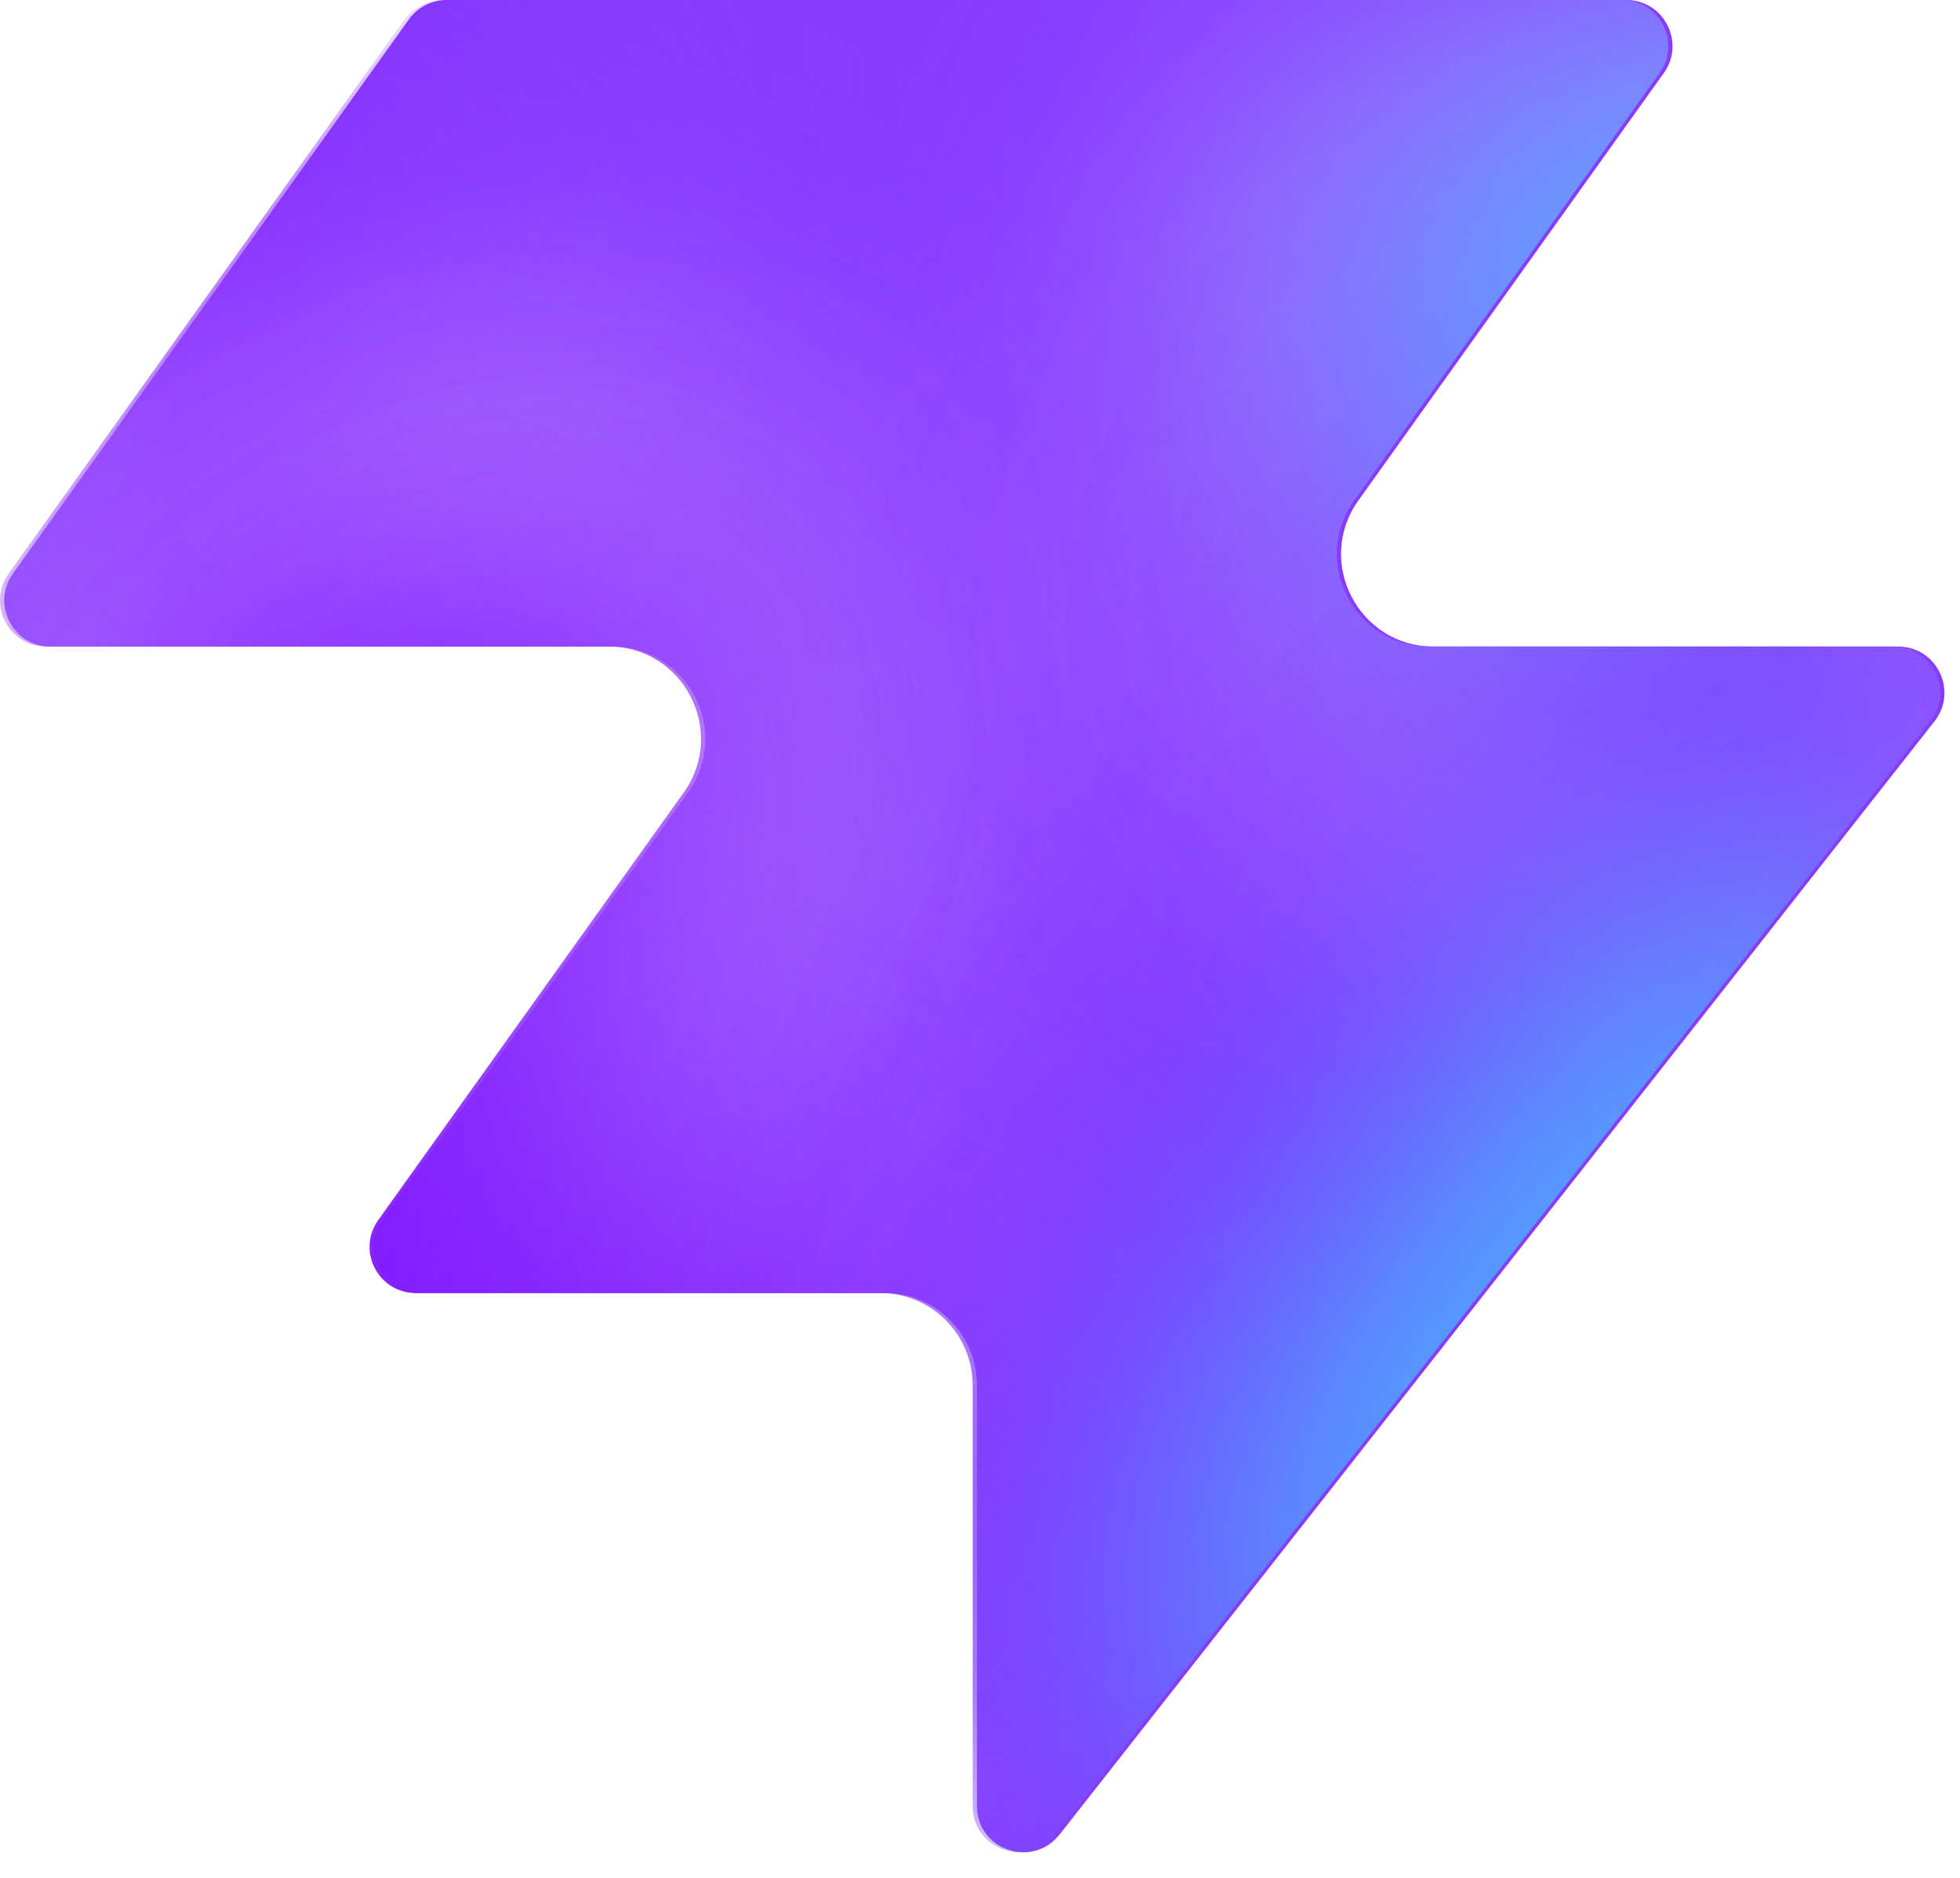
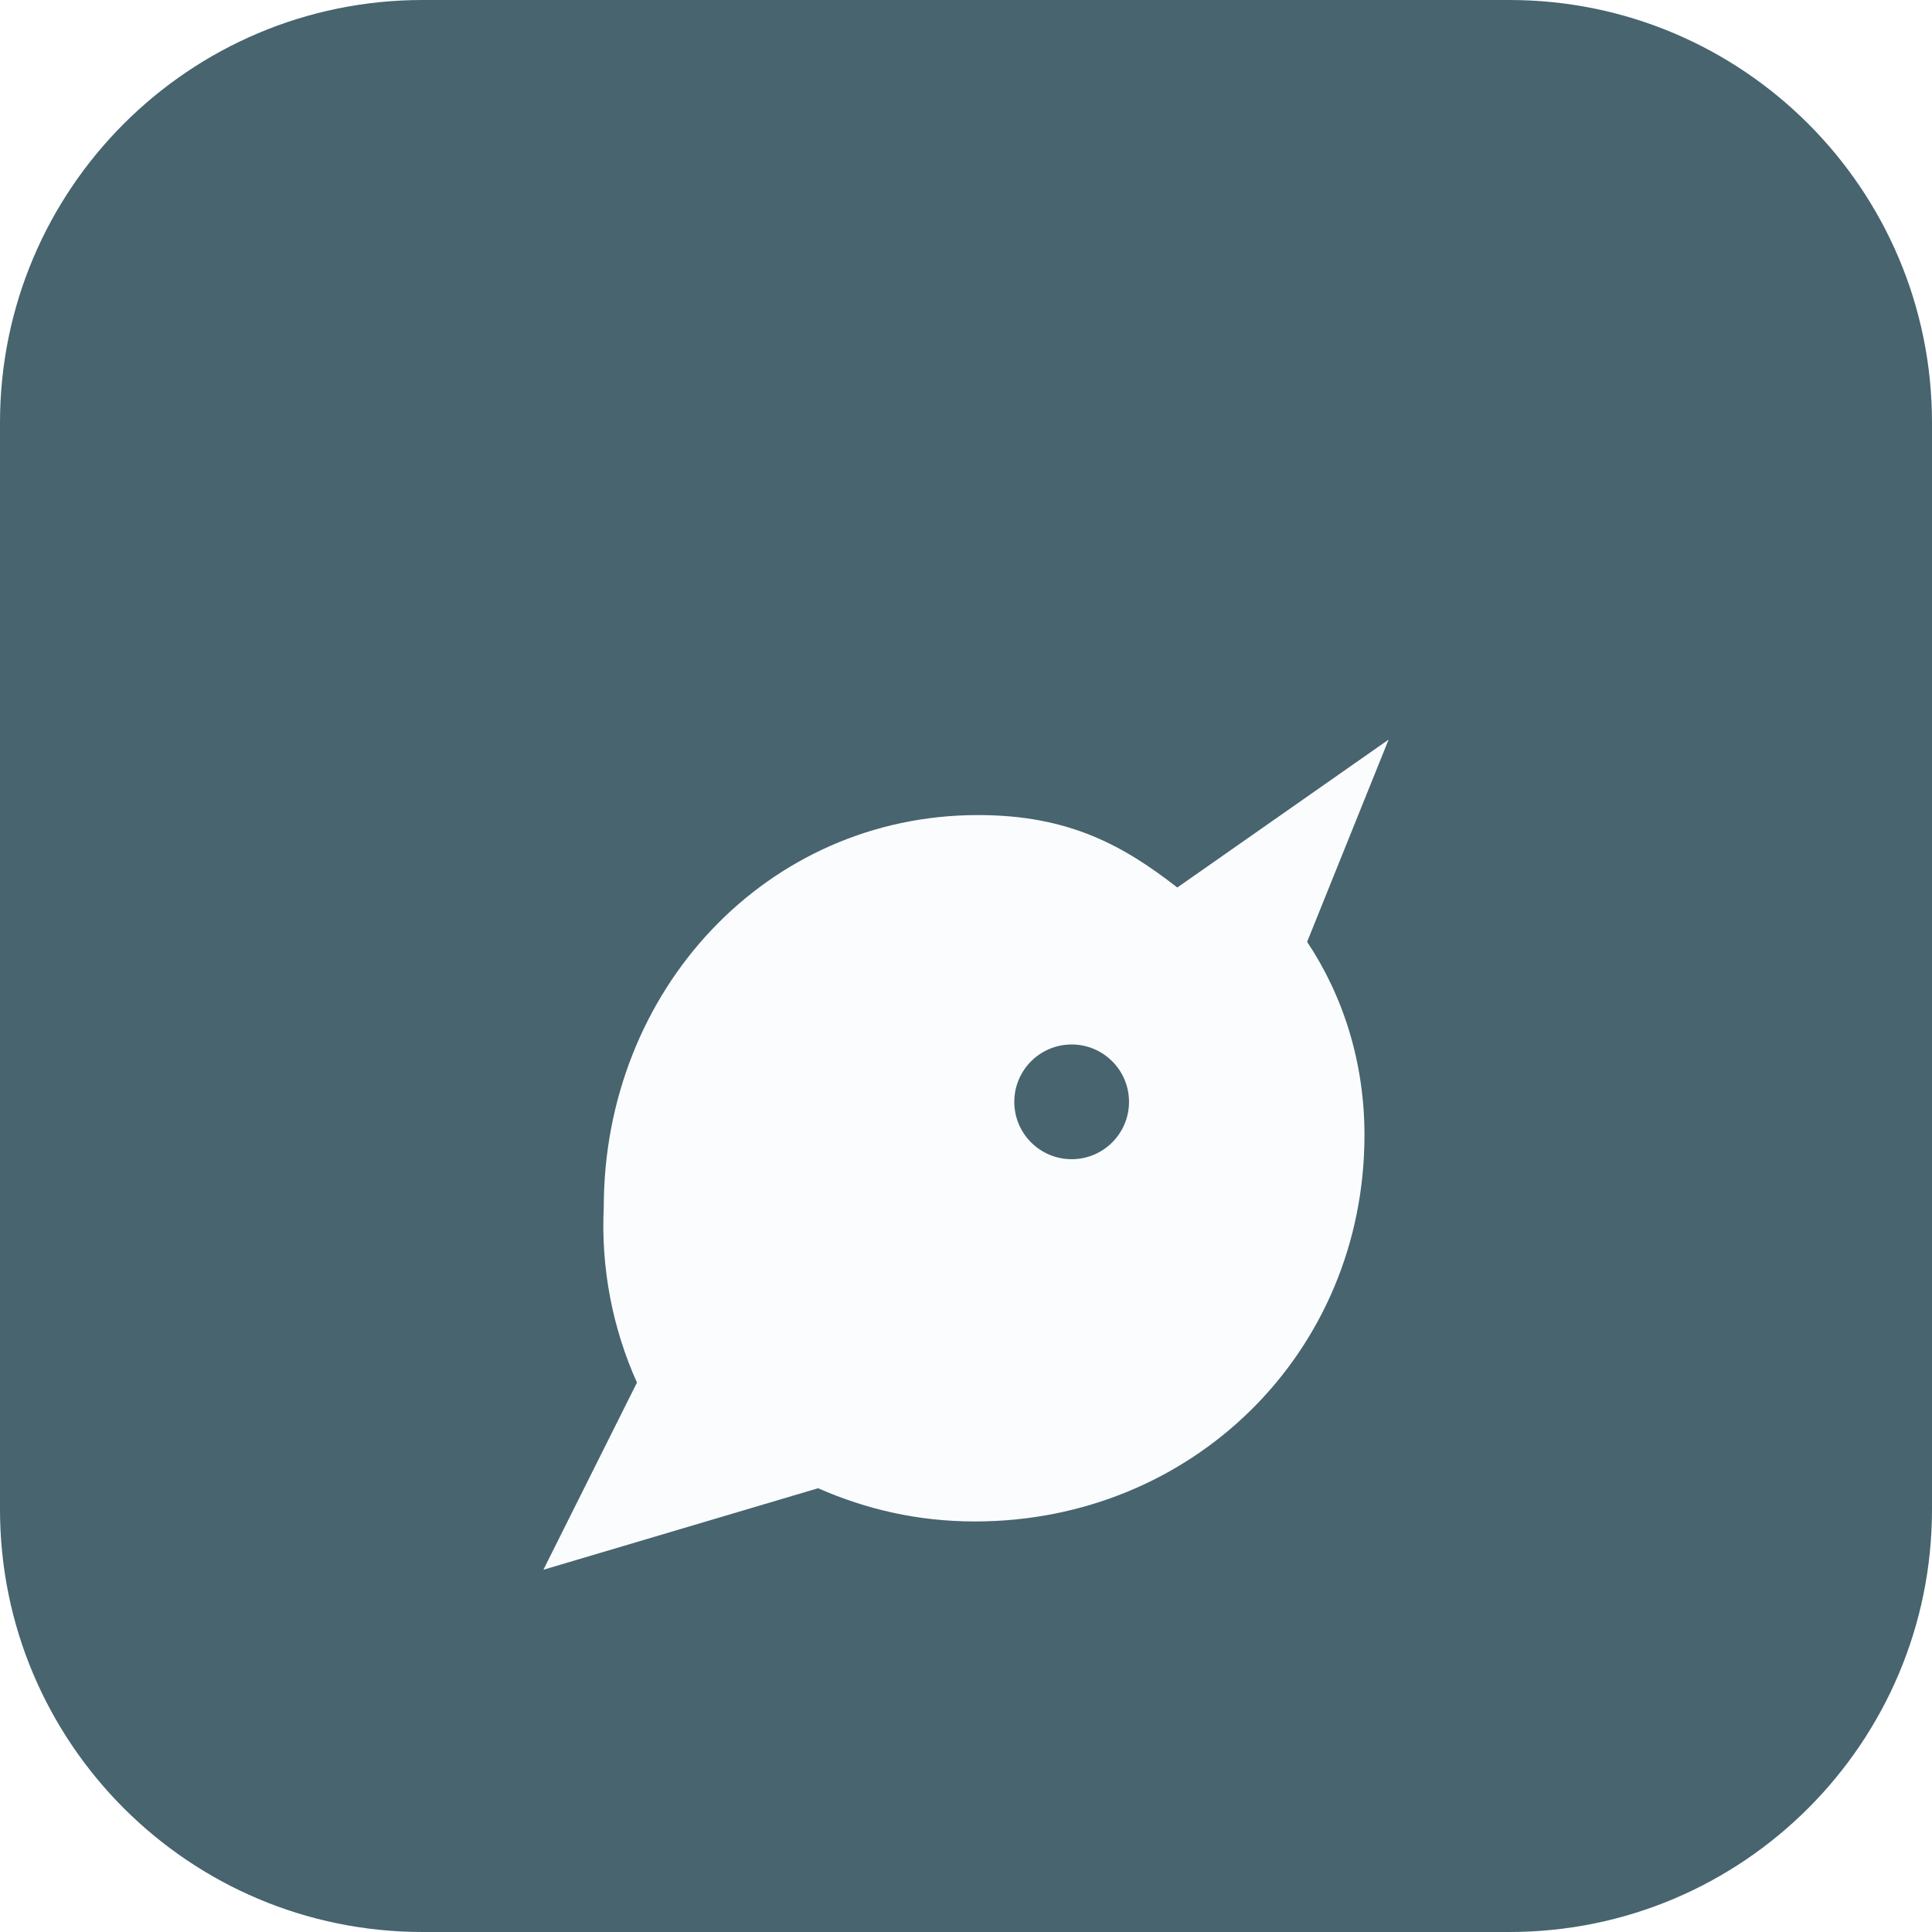
- <svg xmlns="http://www.w3.org/2000/svg" width="48" height="46" fill="none" viewBox="0 0 48 46">
-   <path fill="#863bff" d="M25.946 44.938c-.664.845-2.021.375-2.021-.698V33.937a2.26 2.26 0 0 0-2.262-2.262H10.287c-.92 0-1.456-1.04-.92-1.788l7.48-10.471c1.07-1.497 0-3.578-1.842-3.578H1.237c-.92 0-1.456-1.04-.92-1.788L10.013.474c.214-.297.556-.474.92-.474h28.894c.92 0 1.456 1.04.92 1.788l-7.48 10.471c-1.07 1.498 0 3.579 1.842 3.579h11.377c.943 0 1.473 1.088.89 1.83L25.947 44.94z" style="fill:#863bff;fill:color(display-p3 .525 .23 1);fill-opacity:1" />
-   <mask id="a" width="48" height="46" x="0" y="0" maskUnits="userSpaceOnUse" style="mask-type:alpha">
-     <path fill="#000" d="M25.842 44.938c-.664.844-2.021.375-2.021-.698V33.937a2.26 2.26 0 0 0-2.262-2.262H10.183c-.92 0-1.456-1.04-.92-1.788l7.48-10.471c1.07-1.498 0-3.579-1.842-3.579H1.133c-.92 0-1.456-1.04-.92-1.787L9.91.473c.214-.297.556-.474.92-.474h28.894c.92 0 1.456 1.04.92 1.788l-7.48 10.471c-1.07 1.498 0 3.578 1.842 3.578h11.377c.943 0 1.473 1.088.89 1.832L25.843 44.94z" style="fill:#000;fill-opacity:1" />
-   </mask>
-   <g mask="url(#a)">
-     <g filter="url(#b)">
-       <ellipse cx="5.508" cy="14.704" fill="#ede6ff" rx="5.508" ry="14.704" style="fill:#ede6ff;fill:color(display-p3 .927 .903 1);fill-opacity:1" transform="matrix(.00324 1 1 -.00324 -4.47 31.516)" />
-     </g>
-     <g filter="url(#c)">
-       <ellipse cx="10.399" cy="29.851" fill="#ede6ff" rx="10.399" ry="29.851" style="fill:#ede6ff;fill:color(display-p3 .927 .903 1);fill-opacity:1" transform="matrix(.00324 1 1 -.00324 -39.328 7.883)" />
-     </g>
-     <g filter="url(#d)">
-       <ellipse cx="5.508" cy="30.487" fill="#7e14ff" rx="5.508" ry="30.487" style="fill:#7e14ff;fill:color(display-p3 .492 .077 1);fill-opacity:1" transform="rotate(89.814 -25.913 -14.639)scale(1 -1)" />
-     </g>
-     <g filter="url(#e)">
-       <ellipse cx="5.508" cy="30.599" fill="#7e14ff" rx="5.508" ry="30.599" style="fill:#7e14ff;fill:color(display-p3 .492 .077 1);fill-opacity:1" transform="rotate(89.814 -32.644 -3.334)scale(1 -1)" />
-     </g>
-     <g filter="url(#f)">
-       <ellipse cx="5.508" cy="30.599" fill="#7e14ff" rx="5.508" ry="30.599" style="fill:#7e14ff;fill:color(display-p3 .492 .077 1);fill-opacity:1" transform="matrix(.00324 1 1 -.00324 -34.34 30.47)" />
-     </g>
-     <g filter="url(#g)">
-       <ellipse cx="14.072" cy="22.078" fill="#ede6ff" rx="14.072" ry="22.078" style="fill:#ede6ff;fill:color(display-p3 .927 .903 1);fill-opacity:1" transform="rotate(93.35 24.506 48.493)scale(-1 1)" />
-     </g>
-     <g filter="url(#h)">
-       <ellipse cx="3.47" cy="21.501" fill="#7e14ff" rx="3.47" ry="21.501" style="fill:#7e14ff;fill:color(display-p3 .492 .077 1);fill-opacity:1" transform="rotate(89.009 28.708 47.59)scale(-1 1)" />
-     </g>
-     <g filter="url(#i)">
-       <ellipse cx="3.47" cy="21.501" fill="#7e14ff" rx="3.47" ry="21.501" style="fill:#7e14ff;fill:color(display-p3 .492 .077 1);fill-opacity:1" transform="rotate(89.009 28.708 47.59)scale(-1 1)" />
-     </g>
-     <g filter="url(#j)">
-       <ellipse cx=".387" cy="8.972" fill="#7e14ff" rx="4.407" ry="29.108" style="fill:#7e14ff;fill:color(display-p3 .492 .077 1);fill-opacity:1" transform="rotate(39.51 .387 8.972)" />
-     </g>
-     <g filter="url(#k)">
-       <ellipse cx="47.523" cy="-6.092" fill="#7e14ff" rx="4.407" ry="29.108" style="fill:#7e14ff;fill:color(display-p3 .492 .077 1);fill-opacity:1" transform="rotate(37.892 47.523 -6.092)" />
-     </g>
-     <g filter="url(#l)">
-       <ellipse cx="41.412" cy="6.333" fill="#47bfff" rx="5.971" ry="9.665" style="fill:#47bfff;fill:color(display-p3 .28 .748 1);fill-opacity:1" transform="rotate(37.892 41.412 6.333)" />
-     </g>
-     <g filter="url(#m)">
-       <ellipse cx="-1.879" cy="38.332" fill="#7e14ff" rx="4.407" ry="29.108" style="fill:#7e14ff;fill:color(display-p3 .492 .077 1);fill-opacity:1" transform="rotate(37.892 -1.88 38.332)" />
-     </g>
-     <g filter="url(#n)">
-       <ellipse cx="-1.879" cy="38.332" fill="#7e14ff" rx="4.407" ry="29.108" style="fill:#7e14ff;fill:color(display-p3 .492 .077 1);fill-opacity:1" transform="rotate(37.892 -1.88 38.332)" />
-     </g>
-     <g filter="url(#o)">
-       <ellipse cx="35.651" cy="29.907" fill="#7e14ff" rx="4.407" ry="29.108" style="fill:#7e14ff;fill:color(display-p3 .492 .077 1);fill-opacity:1" transform="rotate(37.892 35.651 29.907)" />
-     </g>
-     <g filter="url(#p)">
-       <ellipse cx="38.418" cy="32.4" fill="#47bfff" rx="5.971" ry="15.297" style="fill:#47bfff;fill:color(display-p3 .28 .748 1);fill-opacity:1" transform="rotate(37.892 38.418 32.4)" />
-     </g>
-   </g>
-   <defs>
-     <filter id="b" width="60.045" height="41.654" x="-19.77" y="16.149" color-interpolation-filters="sRGB" filterUnits="userSpaceOnUse">
-       <feFlood flood-opacity="0" result="BackgroundImageFix" />
-       <feBlend in="SourceGraphic" in2="BackgroundImageFix" result="shape" />
-       <feGaussianBlur result="effect1_foregroundBlur_2002_17158" stdDeviation="7.659" />
-     </filter>
-     <filter id="c" width="90.34" height="51.437" x="-54.613" y="-7.533" color-interpolation-filters="sRGB" filterUnits="userSpaceOnUse">
-       <feFlood flood-opacity="0" result="BackgroundImageFix" />
-       <feBlend in="SourceGraphic" in2="BackgroundImageFix" result="shape" />
-       <feGaussianBlur result="effect1_foregroundBlur_2002_17158" stdDeviation="7.659" />
-     </filter>
-     <filter id="d" width="79.355" height="29.4" x="-49.64" y="2.03" color-interpolation-filters="sRGB" filterUnits="userSpaceOnUse">
-       <feFlood flood-opacity="0" result="BackgroundImageFix" />
-       <feBlend in="SourceGraphic" in2="BackgroundImageFix" result="shape" />
-       <feGaussianBlur result="effect1_foregroundBlur_2002_17158" stdDeviation="4.596" />
-     </filter>
-     <filter id="e" width="79.579" height="29.4" x="-45.045" y="20.029" color-interpolation-filters="sRGB" filterUnits="userSpaceOnUse">
-       <feFlood flood-opacity="0" result="BackgroundImageFix" />
-       <feBlend in="SourceGraphic" in2="BackgroundImageFix" result="shape" />
-       <feGaussianBlur result="effect1_foregroundBlur_2002_17158" stdDeviation="4.596" />
-     </filter>
-     <filter id="f" width="79.579" height="29.4" x="-43.513" y="21.178" color-interpolation-filters="sRGB" filterUnits="userSpaceOnUse">
-       <feFlood flood-opacity="0" result="BackgroundImageFix" />
-       <feBlend in="SourceGraphic" in2="BackgroundImageFix" result="shape" />
-       <feGaussianBlur result="effect1_foregroundBlur_2002_17158" stdDeviation="4.596" />
-     </filter>
-     <filter id="g" width="74.749" height="58.852" x="15.756" y="-17.901" color-interpolation-filters="sRGB" filterUnits="userSpaceOnUse">
-       <feFlood flood-opacity="0" result="BackgroundImageFix" />
-       <feBlend in="SourceGraphic" in2="BackgroundImageFix" result="shape" />
-       <feGaussianBlur result="effect1_foregroundBlur_2002_17158" stdDeviation="7.659" />
-     </filter>
-     <filter id="h" width="61.377" height="25.362" x="23.548" y="2.284" color-interpolation-filters="sRGB" filterUnits="userSpaceOnUse">
-       <feFlood flood-opacity="0" result="BackgroundImageFix" />
-       <feBlend in="SourceGraphic" in2="BackgroundImageFix" result="shape" />
-       <feGaussianBlur result="effect1_foregroundBlur_2002_17158" stdDeviation="4.596" />
-     </filter>
-     <filter id="i" width="61.377" height="25.362" x="23.548" y="2.284" color-interpolation-filters="sRGB" filterUnits="userSpaceOnUse">
-       <feFlood flood-opacity="0" result="BackgroundImageFix" />
-       <feBlend in="SourceGraphic" in2="BackgroundImageFix" result="shape" />
-       <feGaussianBlur result="effect1_foregroundBlur_2002_17158" stdDeviation="4.596" />
-     </filter>
-     <filter id="j" width="56.045" height="63.649" x="-27.636" y="-22.853" color-interpolation-filters="sRGB" filterUnits="userSpaceOnUse">
-       <feFlood flood-opacity="0" result="BackgroundImageFix" />
-       <feBlend in="SourceGraphic" in2="BackgroundImageFix" result="shape" />
-       <feGaussianBlur result="effect1_foregroundBlur_2002_17158" stdDeviation="4.596" />
-     </filter>
-     <filter id="k" width="54.814" height="64.646" x="20.116" y="-38.415" color-interpolation-filters="sRGB" filterUnits="userSpaceOnUse">
-       <feFlood flood-opacity="0" result="BackgroundImageFix" />
-       <feBlend in="SourceGraphic" in2="BackgroundImageFix" result="shape" />
-       <feGaussianBlur result="effect1_foregroundBlur_2002_17158" stdDeviation="4.596" />
-     </filter>
-     <filter id="l" width="33.541" height="35.313" x="24.641" y="-11.323" color-interpolation-filters="sRGB" filterUnits="userSpaceOnUse">
-       <feFlood flood-opacity="0" result="BackgroundImageFix" />
-       <feBlend in="SourceGraphic" in2="BackgroundImageFix" result="shape" />
-       <feGaussianBlur result="effect1_foregroundBlur_2002_17158" stdDeviation="4.596" />
-     </filter>
-     <filter id="m" width="54.814" height="64.646" x="-29.286" y="6.009" color-interpolation-filters="sRGB" filterUnits="userSpaceOnUse">
-       <feFlood flood-opacity="0" result="BackgroundImageFix" />
-       <feBlend in="SourceGraphic" in2="BackgroundImageFix" result="shape" />
-       <feGaussianBlur result="effect1_foregroundBlur_2002_17158" stdDeviation="4.596" />
-     </filter>
-     <filter id="n" width="54.814" height="64.646" x="-29.286" y="6.009" color-interpolation-filters="sRGB" filterUnits="userSpaceOnUse">
-       <feFlood flood-opacity="0" result="BackgroundImageFix" />
-       <feBlend in="SourceGraphic" in2="BackgroundImageFix" result="shape" />
-       <feGaussianBlur result="effect1_foregroundBlur_2002_17158" stdDeviation="4.596" />
-     </filter>
-     <filter id="o" width="54.814" height="64.646" x="8.244" y="-2.416" color-interpolation-filters="sRGB" filterUnits="userSpaceOnUse">
-       <feFlood flood-opacity="0" result="BackgroundImageFix" />
-       <feBlend in="SourceGraphic" in2="BackgroundImageFix" result="shape" />
-       <feGaussianBlur result="effect1_foregroundBlur_2002_17158" stdDeviation="4.596" />
-     </filter>
-     <filter id="p" width="39.409" height="43.623" x="18.713" y="10.588" color-interpolation-filters="sRGB" filterUnits="userSpaceOnUse">
-       <feFlood flood-opacity="0" result="BackgroundImageFix" />
-       <feBlend in="SourceGraphic" in2="BackgroundImageFix" result="shape" />
-       <feGaussianBlur result="effect1_foregroundBlur_2002_17158" stdDeviation="4.596" />
-     </filter>
-   </defs>
+ <svg xmlns="http://www.w3.org/2000/svg" viewBox="0 0 64 64" role="img" aria-label="Histon Songbirds">
+   <rect width="64" height="64" rx="14" fill="#47646f" />
+   <path fill="#fbfcfd" d="M20 40c0-7.2 5.4-13 12.4-13 3 0 4.8 1 6.6 2.4l7-4.9-2.7 6.7c1.2 1.8 1.9 4 1.9 6.4 0 7.2-5.7 12.8-12.9 12.8-1.9 0-3.6-.4-5.2-1.1L18 52l3.1-6.2A12.7 12.7 0 0 1 20 40Z" />
+   <circle cx="35.5" cy="36.5" r="1.9" fill="#47646f" />
</svg>
